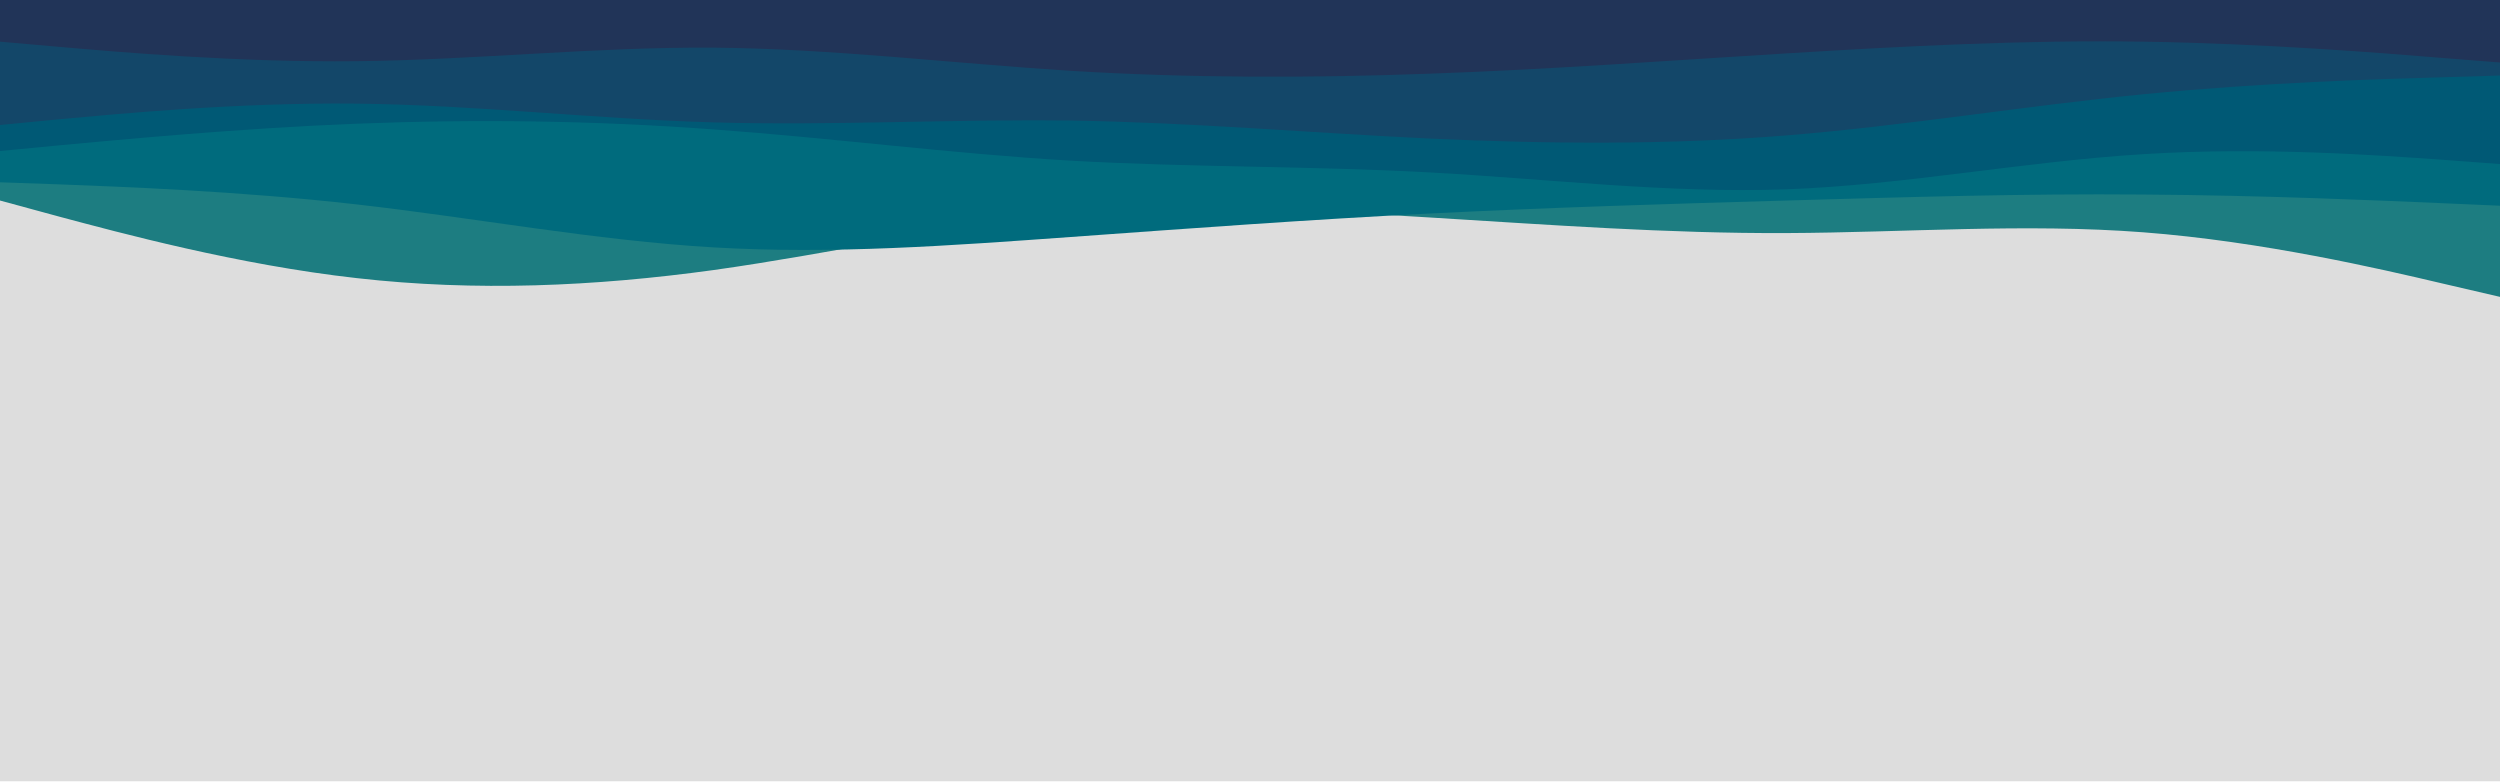
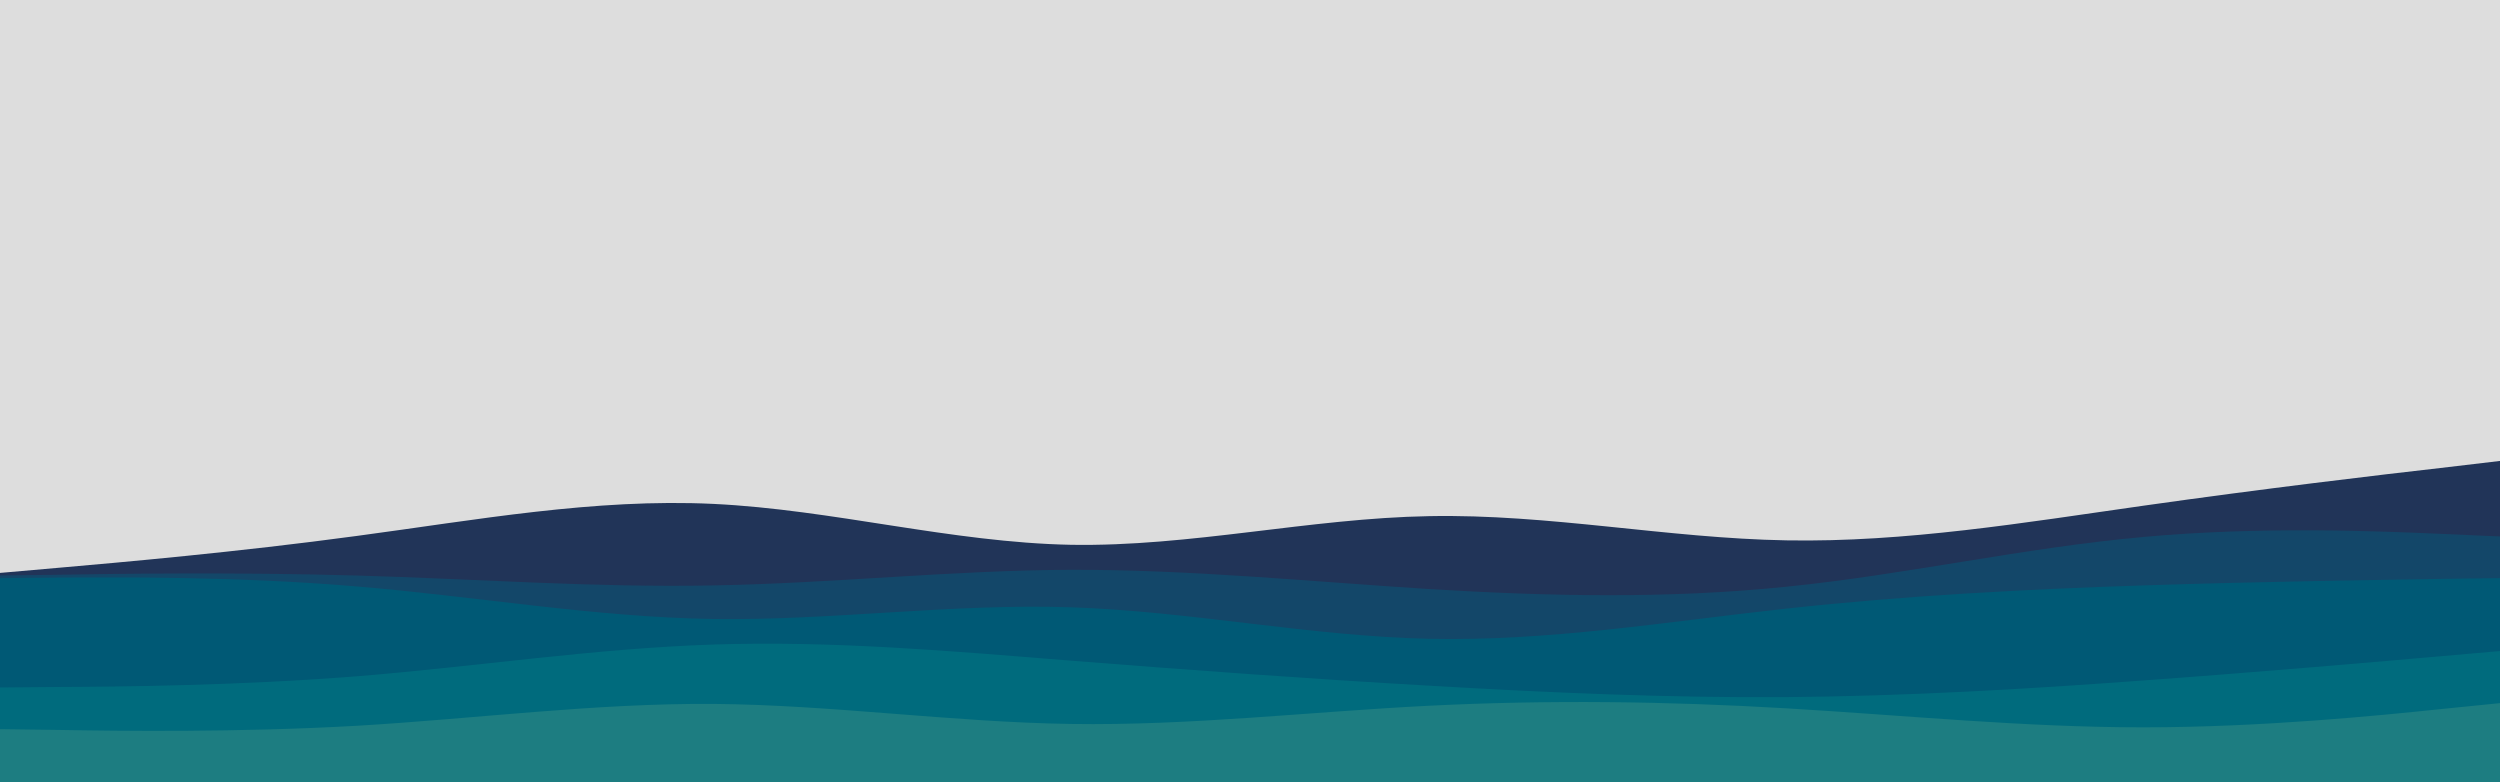
<svg xmlns="http://www.w3.org/2000/svg" id="visual" viewBox="0 0 960 300" width="960" height="300" version="1.1">
  <rect x="0" y="0" width="960" height="300" fill="#dddddd" />
-   <path d="M0 77L22.8 83.2C45.7 89.3 91.3 101.7 137 106.8C182.7 112 228.3 110 274 103.7C319.7 97.3 365.3 86.7 411.2 82.5C457 78.3 503 80.7 548.8 83.5C594.7 86.3 640.3 89.7 686 89.5C731.7 89.3 777.3 85.7 823 89.2C868.7 92.7 914.3 103.3 937.2 108.7L960 114L960 0L937.2 0C914.3 0 868.7 0 823 0C777.3 0 731.7 0 686 0C640.3 0 594.7 0 548.8 0C503 0 457 0 411.2 0C365.3 0 319.7 0 274 0C228.3 0 182.7 0 137 0C91.3 0 45.7 0 22.8 0L0 0Z" fill="#1d7d81" />
-   <path d="M0 70L22.8 70.8C45.7 71.7 91.3 73.3 137 78.5C182.7 83.7 228.3 92.3 274 95C319.7 97.7 365.3 94.3 411.2 91C457 87.7 503 84.3 548.8 82C594.7 79.7 640.3 78.3 686 77C731.7 75.7 777.3 74.3 823 74.7C868.7 75 914.3 77 937.2 78L960 79L960 0L937.2 0C914.3 0 868.7 0 823 0C777.3 0 731.7 0 686 0C640.3 0 594.7 0 548.8 0C503 0 457 0 411.2 0C365.3 0 319.7 0 274 0C228.3 0 182.7 0 137 0C91.3 0 45.7 0 22.8 0L0 0Z" fill="#006b7d" />
-   <path d="M0 58L22.8 55.8C45.7 53.7 91.3 49.3 137 47.5C182.7 45.7 228.3 46.3 274 49.7C319.7 53 365.3 59 411.2 61.7C457 64.3 503 63.7 548.8 66.2C594.7 68.7 640.3 74.3 686 72.7C731.7 71 777.3 62 823 59.2C868.7 56.3 914.3 59.7 937.2 61.3L960 63L960 0L937.2 0C914.3 0 868.7 0 823 0C777.3 0 731.7 0 686 0C640.3 0 594.7 0 548.8 0C503 0 457 0 411.2 0C365.3 0 319.7 0 274 0C228.3 0 182.7 0 137 0C91.3 0 45.7 0 22.8 0L0 0Z" fill="#005975" />
-   <path d="M0 48L22.8 45.8C45.7 43.7 91.3 39.3 137 39.8C182.7 40.3 228.3 45.7 274 47C319.7 48.3 365.3 45.7 411.2 46.3C457 47 503 51 548.8 53.2C594.7 55.3 640.3 55.7 686 52C731.7 48.3 777.3 40.7 823 36.2C868.7 31.7 914.3 30.3 937.2 29.7L960 29L960 0L937.2 0C914.3 0 868.7 0 823 0C777.3 0 731.7 0 686 0C640.3 0 594.7 0 548.8 0C503 0 457 0 411.2 0C365.3 0 319.7 0 274 0C228.3 0 182.7 0 137 0C91.3 0 45.7 0 22.8 0L0 0Z" fill="#134769" />
-   <path d="M0 16L22.8 18C45.7 20 91.3 24 137 23.5C182.7 23 228.3 18 274 18.3C319.7 18.7 365.3 24.3 411.2 27.2C457 30 503 30 548.8 28.3C594.7 26.7 640.3 23.3 686 20.5C731.7 17.7 777.3 15.3 823 16C868.7 16.7 914.3 20.3 937.2 22.2L960 24L960 0L937.2 0C914.3 0 868.7 0 823 0C777.3 0 731.7 0 686 0C640.3 0 594.7 0 548.8 0C503 0 457 0 411.2 0C365.3 0 319.7 0 274 0C228.3 0 182.7 0 137 0C91.3 0 45.7 0 22.8 0L0 0Z" fill="#213458" />
+   <path d="M0 220L22.8 218C45.7 216 91.3 212 137 205.8C182.7 199.7 228.3 191.3 274 193.5C319.7 195.7 365.3 208.3 411.2 209.2C457 210 503 199 548.8 198.2C594.7 197.3 640.3 206.7 686 207.5C731.7 208.3 777.3 200.7 823 194.2C868.7 187.7 914.3 182.3 937.2 179.7L960 177L960 301L937.2 301C914.3 301 868.7 301 823 301C777.3 301 731.7 301 686 301C640.3 301 594.7 301 548.8 301C503 301 457 301 411.2 301C365.3 301 319.7 301 274 301C228.3 301 182.7 301 137 301C91.3 301 45.7 301 22.8 301L0 301Z" fill="#213458" />
+   <path d="M0 221L22.8 220.7C45.7 220.3 91.3 219.7 137 221C182.7 222.3 228.3 225.7 274 224.8C319.7 224 365.3 219 411.2 218.8C457 218.7 503 223.3 548.8 226.2C594.7 229 640.3 230 686 225.3C731.7 220.7 777.3 210.3 823 206.2C868.7 202 914.3 204 937.2 205L960 206L960 301L937.2 301C914.3 301 868.7 301 823 301C777.3 301 731.7 301 686 301C640.3 301 594.7 301 548.8 301C503 301 457 301 411.2 301C365.3 301 319.7 301 274 301C228.3 301 182.7 301 137 301C91.3 301 45.7 301 22.8 301L0 301Z" fill="#134769" />
+   <path d="M0 222L22.8 221.8C45.7 221.7 91.3 221.3 137 225.2C182.7 229 228.3 237 274 237.7C319.7 238.3 365.3 231.7 411.2 233.2C457 234.7 503 244.3 548.8 245.3C594.7 246.3 640.3 238.7 686 233.7C731.7 228.7 777.3 226.3 823 224.8C868.7 223.3 914.3 222.7 937.2 222.3L960 222L960 301L937.2 301C914.3 301 868.7 301 823 301C777.3 301 731.7 301 686 301C640.3 301 594.7 301 548.8 301C503 301 457 301 411.2 301C365.3 301 319.7 301 274 301C228.3 301 182.7 301 137 301C91.3 301 45.7 301 22.8 301L0 301Z" fill="#005975" />
+   <path d="M0 264L22.8 263.8C45.7 263.7 91.3 263.3 137 259.7C182.7 256 228.3 249 274 247.5C319.7 246 365.3 250 411.2 253.7C457 257.3 503 260.7 548.8 263.3C594.7 266 640.3 268 686 267.7C731.7 267.3 777.3 264.7 823 261.3C868.7 258 914.3 254 937.2 252L960 250L960 301L937.2 301C914.3 301 868.7 301 823 301C777.3 301 731.7 301 686 301C640.3 301 594.7 301 548.8 301C503 301 457 301 411.2 301C365.3 301 319.7 301 274 301C228.3 301 182.7 301 137 301C91.3 301 45.7 301 22.8 301L0 301Z" fill="#006b7d" />
+   <path d="M0 280L22.8 280.3C45.7 280.7 91.3 281.3 137 278.7C182.7 276 228.3 270 274 270.3C319.7 270.7 365.3 277.3 411.2 278C457 278.7 503 273.3 548.8 271C594.7 268.7 640.3 269.3 686 272C731.7 274.7 777.3 279.3 823 279.3C868.7 279.3 914.3 274.7 937.2 272.3L960 270L960 301L937.2 301C914.3 301 868.7 301 823 301C777.3 301 731.7 301 686 301C640.3 301 594.7 301 548.8 301C503 301 457 301 411.2 301C365.3 301 319.7 301 274 301C228.3 301 182.7 301 137 301C91.3 301 45.7 301 22.8 301L0 301Z" fill="#1d7d81" />
</svg>
